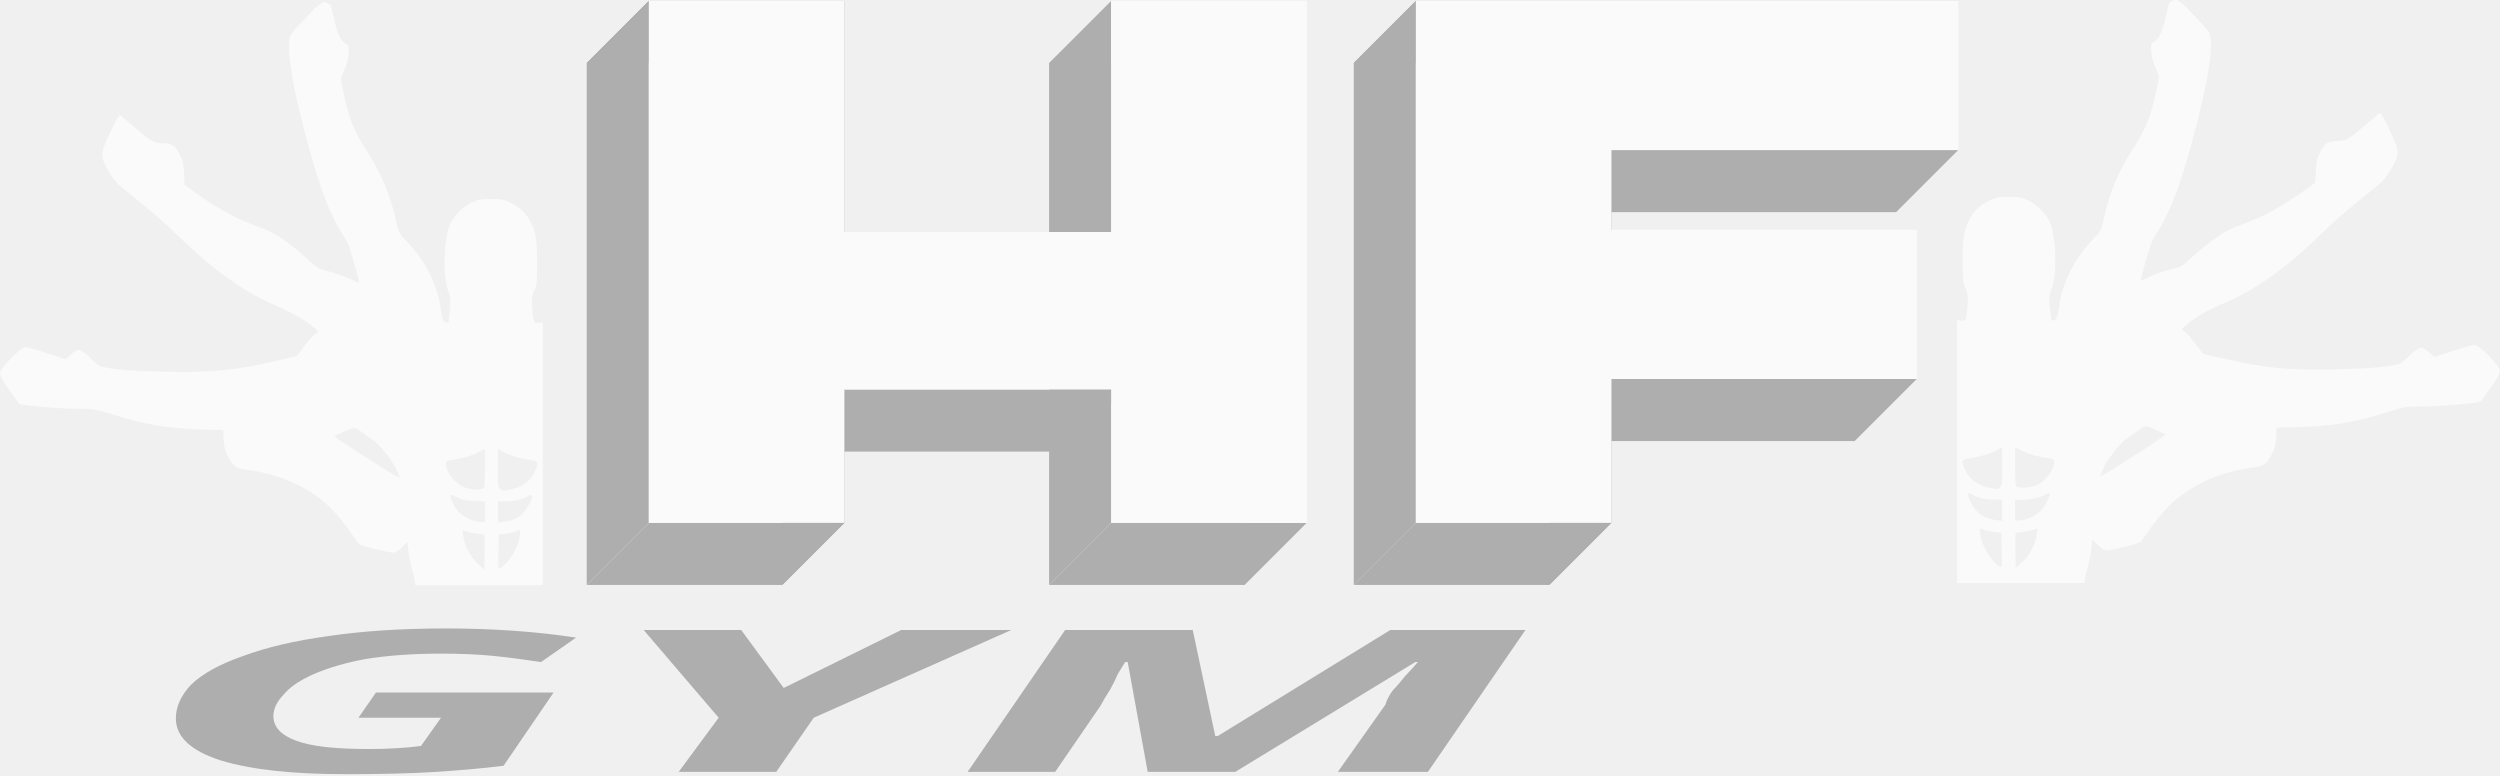
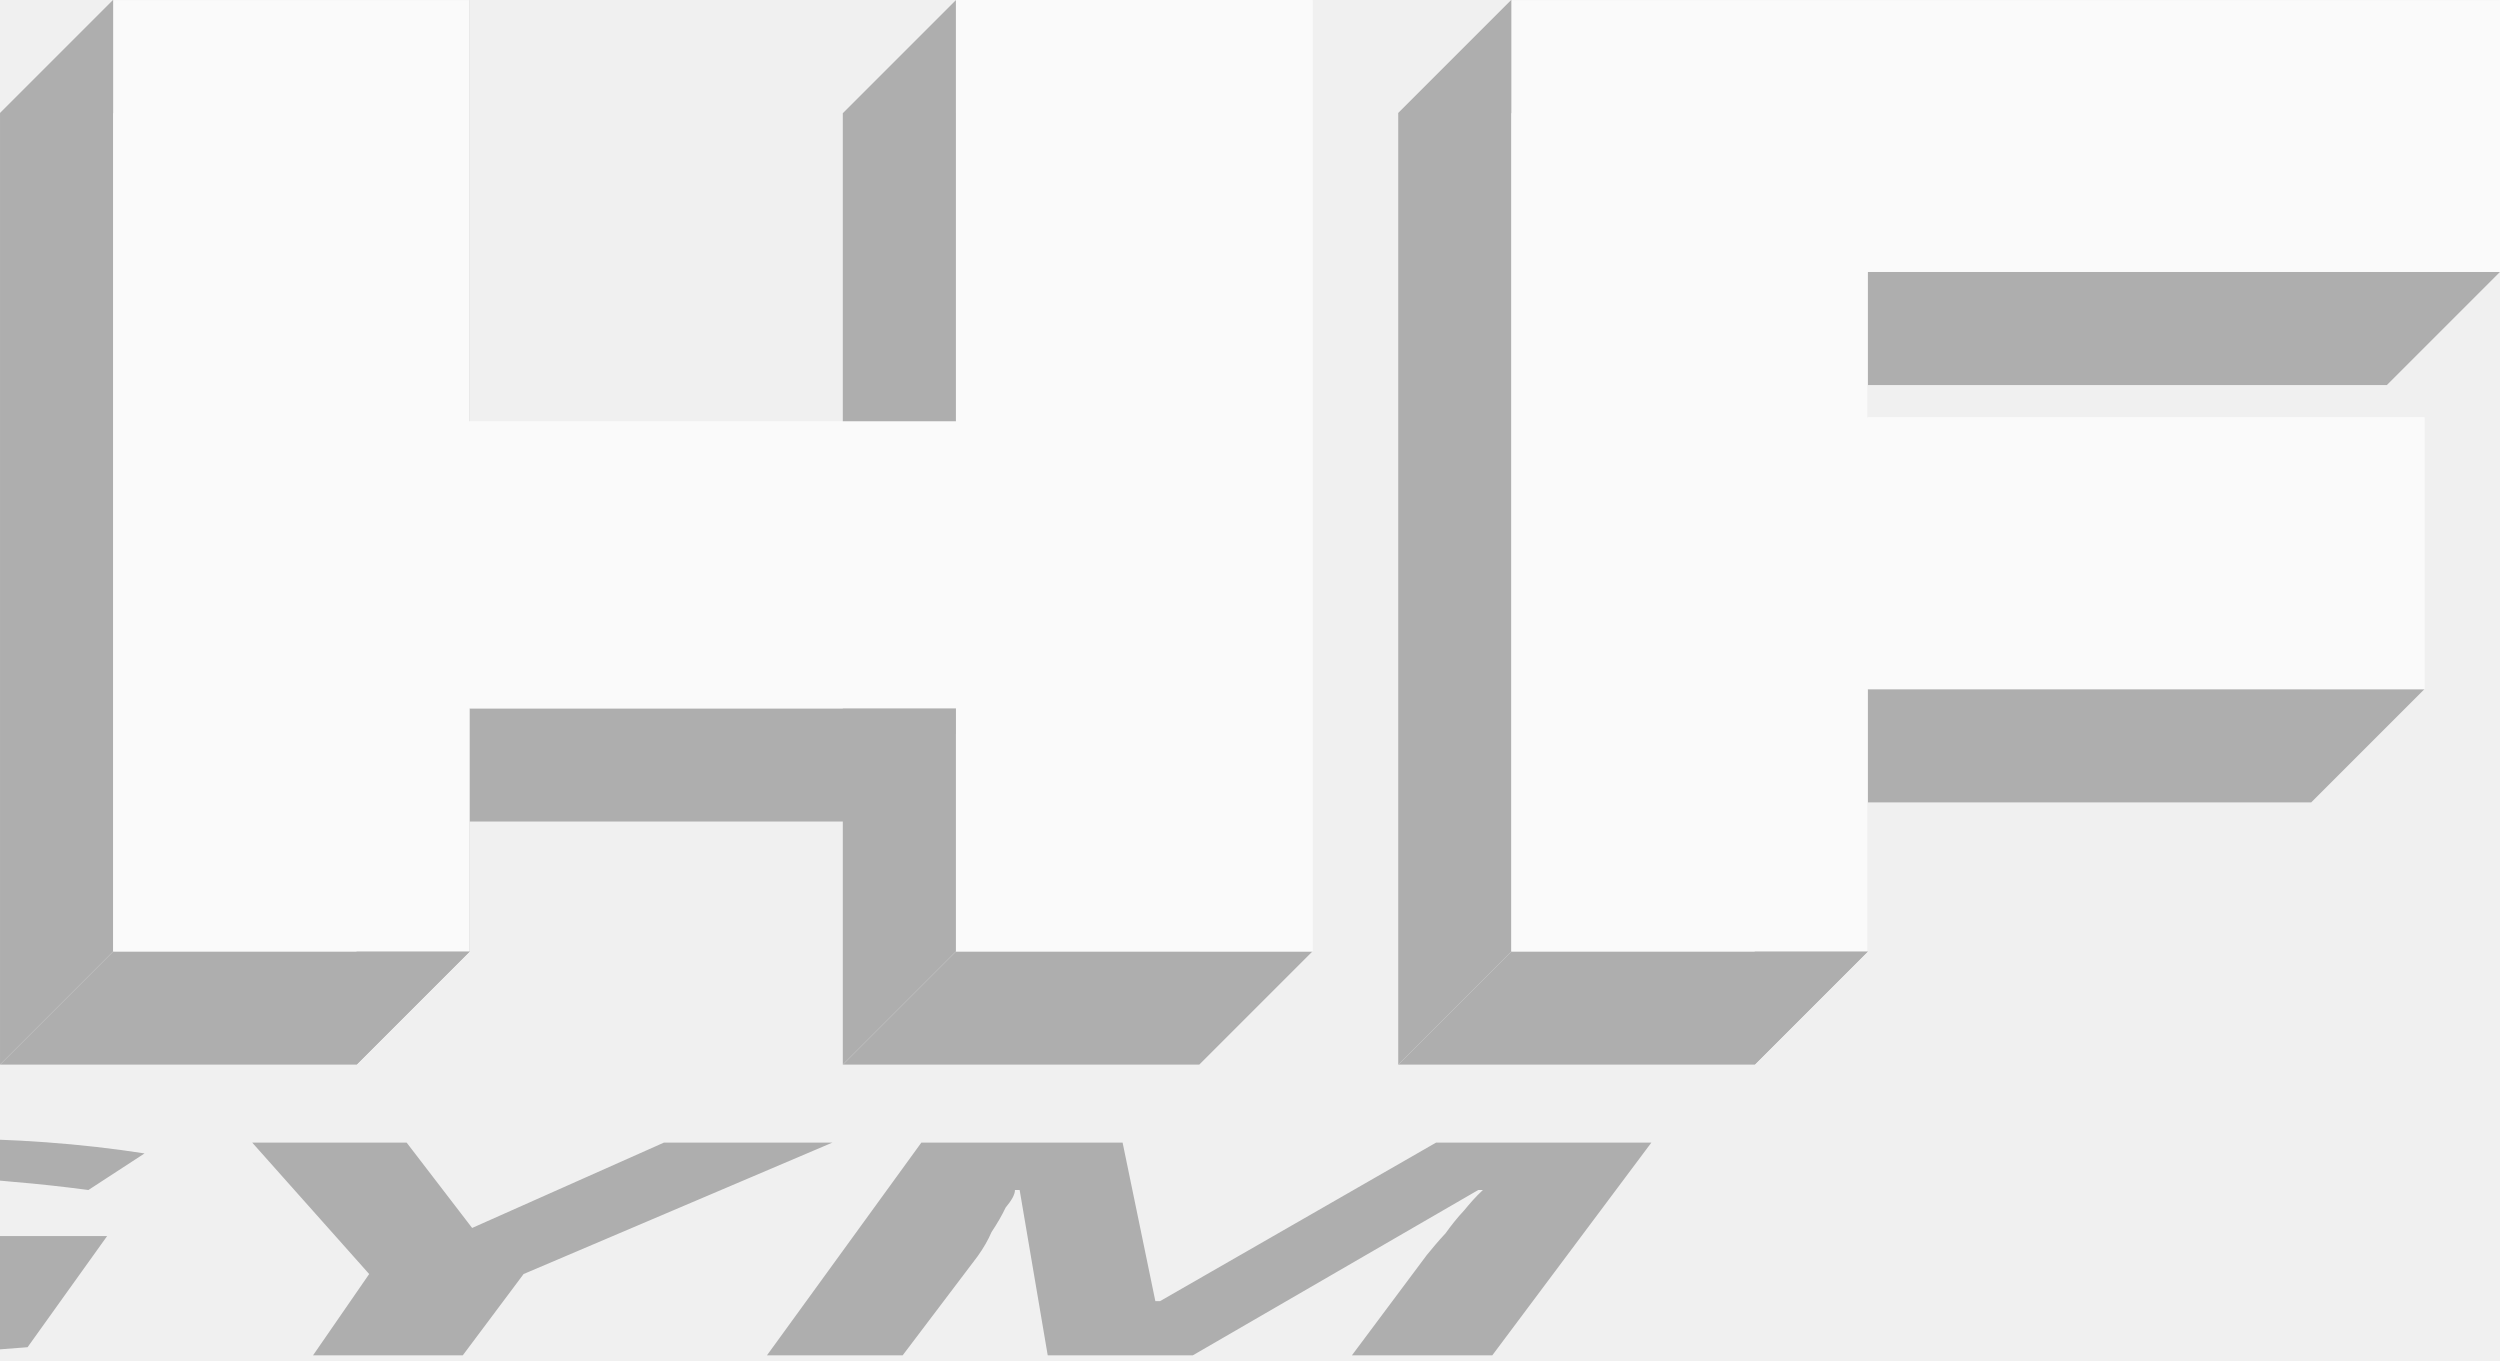
- <svg xmlns="http://www.w3.org/2000/svg" width="28.274mm" height="8.766mm" viewBox="0 0 28.274 8.766" version="1.1" id="svg1">
+ <svg xmlns="http://www.w3.org/2000/svg" width="15.511mm" height="8.44mm" viewBox="0 0 15.511 8.44" version="1.1" id="svg1">
  <defs id="defs1" />
-   <g id="layer1" transform="translate(-88.1063,-104.7748)">
+   <g id="layer1" transform="translate(-94.7419,-104.7848)">
    <g id="g1">
      <path d="m 100.673,104.785 h 2.212 l -0.702,0.702 h -2.212 z" fill="#959595" id="path1" style="fill:#fafafa;fill-opacity:1;stroke-width:0.265" />
      <path d="m 102.885,104.785 v 5.903 l -0.702,0.702 v -5.903 z" fill="#959595" id="path2" style="fill:#fafafa;fill-opacity:1;stroke-width:0.265" />
      <path d="m 102.885,110.688 h -2.212 l -0.702,0.702 h 2.212 z" fill="#959595" id="path3" style="fill:#aeaeae;fill-opacity:1;stroke-width:0.265" />
      <path d="m 100.673,110.688 v -5.903 l -0.702,0.702 v 5.903 z" fill="#959595" id="path4" style="fill:#aeaeae;fill-opacity:1;stroke-width:0.265" />
      <path d="m 97.656,110.688 h -2.212 l -0.702,0.702 h 2.212 z" fill="#959595" id="path5" style="fill:#aeaeae;fill-opacity:1;stroke-width:0.265" />
      <path d="m 95.444,110.688 v -5.903 l -0.702,0.702 v 5.903 z" fill="#959595" id="path6" style="fill:#aeaeae;fill-opacity:1;stroke-width:0.265" />
      <path d="m 95.444,104.785 h 2.212 l -0.702,0.702 h -2.212 z" fill="#959595" id="path7" style="fill:#aeaeae;fill-opacity:1;stroke-width:0.265" />
      <path d="m 97.656,104.785 v 5.903 l -0.702,0.702 v -5.903 z" fill="#959595" id="path8" style="fill:#aeaeae;fill-opacity:1;stroke-width:0.265" />
      <path d="m 100.829,109.18 h -3.329 l -0.702,0.702 h 3.33 z" fill="#959595" id="path9" style="fill:#aeaeae;fill-opacity:1;stroke-width:0.265" />
      <path d="m 97.5,109.18 v -1.78 l -0.702,0.702 v 1.78 z" fill="#959595" id="path10" style="fill:#fafafa;fill-opacity:1;stroke-width:0.265" />
      <path d="m 97.5,107.4 h 3.329 l -0.702,0.702 h -3.33 z" fill="#959595" id="path11" style="fill:#fafafa;fill-opacity:1;stroke-width:0.265" />
      <path d="m 100.829,107.4 v 1.78 l -0.702,0.702 v -1.78 z" fill="#959595" id="path12" style="fill:#aeaeae;fill-opacity:1;stroke-width:0.265" />
      <path d="m 100.673,104.785 h 2.212 v 5.903 h -2.212 z m -3.017,5.903 h -2.212 v -5.903 h 2.212 z m 3.173,-1.508 h -3.33 v -1.78 h 3.33 z" fill="white" id="path13" style="fill:#fafafa;fill-opacity:1;stroke-width:0.265" />
      <path d="m 106.175,107.374 h 3.609 l -0.702,0.702 h -3.609 z" fill="#959595" id="path14" style="fill:#fafafa;fill-opacity:1;stroke-width:0.265" />
      <path d="m 109.784,107.374 v 1.687 l -0.702,0.702 v -1.687 z" fill="#959595" id="path15" style="fill:#fafafa;fill-opacity:1;stroke-width:0.265" />
      <path d="m 109.784,109.061 h -3.609 l -0.702,0.702 h 3.609 z" fill="#959595" id="path16" style="fill:#aeaeae;fill-opacity:1;stroke-width:0.265" />
      <path d="m 106.175,109.061 v -1.687 l -0.702,0.702 v 1.687 z" fill="#959595" id="path17" style="fill:#fafafa;fill-opacity:1;stroke-width:0.265" />
      <path d="m 106.331,110.688 h -2.212 l -0.702,0.702 h 2.212 z" fill="#959595" id="path18" style="fill:#aeaeae;fill-opacity:1;stroke-width:0.265" />
      <path d="m 104.119,110.688 v -5.903 l -0.702,0.702 v 5.903 z" fill="#959595" id="path19" style="fill:#aeaeae;fill-opacity:1;stroke-width:0.265" />
      <path d="m 104.119,104.785 h 6.134 l -0.702,0.702 h -6.134 z" fill="#959595" id="path20" style="fill:#aeaeae;fill-opacity:1;stroke-width:0.265" />
      <path d="m 110.253,104.785 v 1.687 l -0.702,0.702 v -1.687 z" fill="#959595" id="path21" style="fill:#fafafa;fill-opacity:1;stroke-width:0.265" />
      <path d="m 110.253,106.472 h -3.922 l -0.702,0.702 h 3.922 z" fill="#959595" id="path22" style="fill:#aeaeae;fill-opacity:1;stroke-width:0.265" />
      <path d="m 106.331,106.472 v 4.215 l -0.702,0.702 v -4.215 z" fill="#959595" id="path23" style="fill:#aeaeae;fill-opacity:1;stroke-width:0.265" />
      <path d="m 106.175,107.374 h 3.609 v 1.687 h -3.609 z m 0.156,3.314 h -2.212 v -5.903 h 6.134 v 1.687 h -3.922 z" fill="white" id="path24" style="fill:#fafafa;fill-opacity:1;stroke-width:0.265" />
    </g>
-     <path d="m 91.783,104.794 c -0.026,-0.002 -0.073,0.04 -0.114,0.072 h -1.85e-4 c -0.039,0.042 -0.057,0.064 -0.127,0.135 -0.07,0.071 -0.137,0.148 -0.15,0.172 -0.04,0.076 -0.007,0.398 0.077,0.755 0.18,0.765 0.338,1.229 0.51,1.493 0.032,0.05 0.065,0.11 0.073,0.134 0.055,0.173 0.121,0.41 0.116,0.415 -0.003,0.003 -0.046,-0.013 -0.096,-0.037 -0.081,-0.039 -0.228,-0.088 -0.333,-0.111 -0.022,-0.005 -0.079,-0.046 -0.126,-0.091 -0.113,-0.11 -0.302,-0.256 -0.403,-0.311 -0.045,-0.025 -0.141,-0.067 -0.214,-0.093 -0.231,-0.084 -0.426,-0.192 -0.689,-0.38 l -0.113,-0.081 -0.006,-0.131 c -0.005,-0.108 -0.014,-0.146 -0.05,-0.217 -0.05,-0.098 -0.088,-0.123 -0.186,-0.123 -0.102,-3.7e-4 -0.133,-0.017 -0.298,-0.16 -0.083,-0.071 -0.162,-0.138 -0.176,-0.149 -0.023,-0.018 -0.034,-0.003 -0.117,0.169 -0.122,0.254 -0.124,0.281 -0.034,0.443 0.056,0.1 0.092,0.143 0.168,0.205 0.323,0.259 0.472,0.388 0.637,0.549 0.381,0.372 0.752,0.637 1.082,0.773 0.175,0.072 0.337,0.164 0.426,0.241 l 0.066,0.058 -0.047,0.038 c -0.026,0.021 -0.08,0.083 -0.121,0.139 l -0.074,0.102 -0.197,0.045 c -0.516,0.118 -0.748,0.142 -1.298,0.131 -0.446,-0.009 -0.709,-0.037 -0.759,-0.08 -0.017,-0.014 -0.044,-0.039 -0.06,-0.056 -0.066,-0.066 -0.13,-0.111 -0.157,-0.111 -0.016,0 -0.055,0.024 -0.087,0.053 l -0.058,0.053 -0.207,-0.068 c -0.114,-0.037 -0.225,-0.068 -0.247,-0.068 -0.056,0 -0.287,0.236 -0.287,0.294 0,0.023 0.029,0.08 0.07,0.139 0.039,0.054 0.088,0.125 0.109,0.157 0.037,0.054 0.045,0.058 0.133,0.068 0.254,0.027 0.42,0.037 0.581,0.038 0.164,5.5e-4 0.19,0.005 0.363,0.059 0.374,0.118 0.641,0.164 1,0.174 l 0.268,0.007 0.005,0.106 c 0.004,0.081 0.016,0.126 0.049,0.192 0.056,0.11 0.091,0.137 0.196,0.15 0.389,0.047 0.728,0.2 0.966,0.436 0.07,0.07 0.167,0.186 0.216,0.26 0.049,0.073 0.098,0.14 0.109,0.149 0.024,0.019 0.329,0.094 0.382,0.094 0.023,-2e-5 0.06,-0.023 0.098,-0.061 l 0.062,-0.061 0.011,0.102 c 0.006,0.056 0.027,0.158 0.047,0.227 0.015,0.053 0.024,0.095 0.031,0.161 h 1.442 v -2.975 c -0.024,0.008 -0.051,0.012 -0.085,0.005 -0.013,0 -0.022,-0.033 -0.028,-0.1 -0.015,-0.16 -0.012,-0.208 0.02,-0.27 0.026,-0.051 0.03,-0.087 0.029,-0.306 -1.86e-4,-0.272 -0.014,-0.351 -0.082,-0.477 -0.051,-0.093 -0.119,-0.155 -0.227,-0.206 -0.069,-0.033 -0.102,-0.038 -0.215,-0.038 -0.115,9e-5 -0.144,0.006 -0.217,0.041 -0.106,0.052 -0.193,0.139 -0.241,0.24 -0.075,0.159 -0.088,0.596 -0.022,0.763 0.031,0.079 0.031,0.089 0.006,0.331 -0.003,0.033 -0.035,0.032 -0.061,-0.001 -0.009,-0.012 -0.021,-0.06 -0.027,-0.106 -0.034,-0.282 -0.166,-0.554 -0.376,-0.775 -0.103,-0.109 -0.104,-0.11 -0.134,-0.249 -0.064,-0.292 -0.171,-0.546 -0.34,-0.805 -0.144,-0.221 -0.199,-0.366 -0.269,-0.711 -0.018,-0.087 -0.017,-0.094 0.023,-0.183 0.025,-0.055 0.045,-0.13 0.049,-0.184 0.007,-0.085 0.005,-0.092 -0.03,-0.115 -0.058,-0.038 -0.094,-0.111 -0.128,-0.263 -0.018,-0.077 -0.035,-0.152 -0.04,-0.166 -0.004,-0.014 -0.035,-0.034 -0.069,-0.044 z m 0.328,4.822 c 0.027,-0.001 0.044,0.015 0.089,0.048 0.045,0.032 0.103,0.072 0.127,0.089 0.071,0.049 0.195,0.202 0.252,0.311 0.029,0.055 0.051,0.106 0.048,0.112 -0.003,0.006 -0.075,-0.033 -0.16,-0.088 -0.085,-0.055 -0.232,-0.148 -0.325,-0.207 -0.093,-0.059 -0.189,-0.123 -0.212,-0.142 l -0.042,-0.034 0.071,-0.031 c 0.087,-0.038 0.124,-0.057 0.151,-0.058 z m 1.628,0.234 0.063,0.037 c 0.065,0.038 0.186,0.074 0.31,0.091 0.08,0.011 0.087,0.029 0.047,0.123 -0.044,0.105 -0.142,0.181 -0.27,0.208 -0.097,0.021 -0.095,0.021 -0.125,-0.002 -0.028,-0.021 -0.033,-0.068 -0.028,-0.297 z m -0.148,0.004 v 0.205 c 0,0.113 -0.004,0.216 -0.009,0.229 -0.012,0.03 -0.137,0.03 -0.22,-1.8e-4 -0.105,-0.038 -0.213,-0.174 -0.214,-0.268 -3.7e-4,-0.026 0.01,-0.034 0.055,-0.041 0.139,-0.021 0.211,-0.041 0.296,-0.081 z m -0.39,0.517 c 0.003,-0.003 0.038,0.009 0.076,0.029 0.051,0.026 0.103,0.037 0.192,0.041 l 0.122,0.006 v 0.116 0.116 h -0.057 c -0.032,0 -0.09,-0.017 -0.136,-0.041 -0.044,-0.022 -0.099,-0.065 -0.122,-0.094 -0.041,-0.051 -0.088,-0.161 -0.076,-0.174 z m 0.906,0.001 c 0.026,-0.004 0.021,0.033 -0.015,0.105 -0.061,0.121 -0.148,0.183 -0.28,0.198 l -0.073,0.009 v -0.12 -0.12 h 0.091 c 0.095,0 0.193,-0.022 0.242,-0.054 0.015,-0.01 0.027,-0.016 0.036,-0.017 z m -0.771,0.398 0.071,0.021 c 0.039,0.012 0.093,0.021 0.121,0.021 0.027,0 0.053,0.009 0.057,0.019 0.004,0.011 0.006,0.102 0.003,0.203 l -0.004,0.184 -0.076,-0.07 c -0.083,-0.078 -0.148,-0.2 -0.163,-0.311 z m 0.636,10e-4 c 0.02,-0.005 0.02,0.011 0.013,0.066 -0.018,0.133 -0.126,0.31 -0.22,0.362 -0.025,0.013 -0.026,0.002 -0.022,-0.182 l 0.004,-0.197 0.085,-0.011 c 0.047,-0.006 0.098,-0.018 0.114,-0.026 0.011,-0.006 0.02,-0.01 0.027,-0.012 z" fill="#FF7F2A" id="path25" style="fill:#fafafa;fill-opacity:1;stroke-width:0.265" />
-     <path d="m 112.704,104.775 c -0.035,0.01 -0.065,0.03 -0.069,0.044 -0.004,0.014 -0.022,0.089 -0.04,0.166 -0.035,0.152 -0.07,0.224 -0.128,0.262 -0.035,0.023 -0.037,0.031 -0.03,0.115 0.004,0.054 0.024,0.128 0.049,0.183 0.04,0.089 0.041,0.096 0.023,0.184 -0.069,0.345 -0.124,0.491 -0.269,0.711 -0.169,0.259 -0.276,0.513 -0.34,0.805 -0.03,0.139 -0.031,0.14 -0.134,0.249 -0.21,0.221 -0.342,0.493 -0.376,0.775 -0.006,0.046 -0.018,0.094 -0.027,0.106 -0.026,0.034 -0.057,0.035 -0.061,0.001 -0.025,-0.242 -0.025,-0.252 0.006,-0.331 0.066,-0.167 0.053,-0.604 -0.022,-0.763 -0.048,-0.101 -0.135,-0.188 -0.241,-0.24 -0.072,-0.035 -0.101,-0.041 -0.217,-0.041 -0.113,-9e-5 -0.146,0.006 -0.215,0.038 -0.108,0.051 -0.176,0.113 -0.227,0.206 -0.068,0.126 -0.082,0.205 -0.082,0.477 -1.6e-4,0.219 0.003,0.255 0.029,0.306 0.031,0.062 0.035,0.11 0.02,0.27 -0.006,0.067 -0.016,0.1 -0.029,0.1 -0.034,0.007 -0.061,0.003 -0.085,-0.005 v 2.975 h 1.442 c 0.007,-0.066 0.015,-0.108 0.031,-0.161 0.02,-0.069 0.041,-0.171 0.047,-0.227 l 0.011,-0.102 0.062,0.061 c 0.039,0.038 0.076,0.061 0.099,0.061 0.053,5e-5 0.358,-0.075 0.382,-0.094 0.011,-0.009 0.06,-0.076 0.109,-0.15 0.049,-0.073 0.146,-0.19 0.216,-0.26 0.238,-0.236 0.577,-0.389 0.966,-0.436 0.105,-0.013 0.141,-0.04 0.196,-0.15 0.033,-0.066 0.045,-0.112 0.049,-0.192 l 0.005,-0.106 0.268,-0.007 c 0.359,-0.01 0.626,-0.056 1,-0.174 0.173,-0.054 0.199,-0.059 0.363,-0.059 0.161,-4.4e-4 0.327,-0.011 0.581,-0.038 0.088,-0.009 0.096,-0.013 0.133,-0.068 0.022,-0.032 0.071,-0.102 0.11,-0.157 0.042,-0.059 0.07,-0.115 0.07,-0.139 0,-0.057 -0.231,-0.294 -0.287,-0.294 -0.022,0 -0.133,0.03 -0.247,0.068 l -0.207,0.068 -0.059,-0.053 c -0.032,-0.029 -0.071,-0.053 -0.087,-0.053 -0.027,0 -0.091,0.045 -0.157,0.11 -0.017,0.017 -0.044,0.042 -0.06,0.056 -0.051,0.043 -0.314,0.071 -0.76,0.08 -0.55,0.011 -0.782,-0.012 -1.298,-0.13 l -0.197,-0.045 -0.074,-0.102 c -0.041,-0.056 -0.095,-0.119 -0.121,-0.139 l -0.047,-0.038 0.067,-0.058 c 0.089,-0.077 0.25,-0.169 0.426,-0.241 0.33,-0.136 0.701,-0.401 1.082,-0.773 0.164,-0.161 0.314,-0.289 0.637,-0.549 0.076,-0.061 0.112,-0.105 0.168,-0.205 0.09,-0.161 0.088,-0.189 -0.034,-0.443 -0.083,-0.172 -0.093,-0.187 -0.116,-0.169 -0.014,0.011 -0.093,0.078 -0.176,0.15 -0.165,0.143 -0.196,0.159 -0.298,0.16 -0.098,2.7e-4 -0.136,0.025 -0.186,0.123 -0.036,0.071 -0.045,0.108 -0.05,0.217 l -0.006,0.131 -0.113,0.081 c -0.263,0.188 -0.458,0.296 -0.689,0.38 -0.073,0.027 -0.17,0.069 -0.214,0.093 -0.101,0.056 -0.29,0.202 -0.403,0.311 -0.047,0.045 -0.104,0.087 -0.126,0.091 -0.105,0.023 -0.252,0.071 -0.333,0.111 -0.049,0.024 -0.092,0.041 -0.096,0.037 -0.005,-0.005 0.061,-0.242 0.116,-0.415 0.008,-0.024 0.04,-0.085 0.073,-0.134 0.172,-0.263 0.33,-0.727 0.51,-1.493 0.084,-0.357 0.117,-0.678 0.077,-0.755 -0.013,-0.024 -0.08,-0.102 -0.15,-0.172 -0.07,-0.071 -0.088,-0.093 -0.127,-0.135 l -1.6e-4,-1.8e-4 c -0.041,-0.032 -0.088,-0.074 -0.114,-0.072 z m -0.328,4.822 c 0.027,0.001 0.064,0.02 0.151,0.058 l 0.071,0.031 -0.042,0.035 c -0.023,0.019 -0.118,0.083 -0.212,0.142 -0.093,0.059 -0.24,0.152 -0.325,0.207 -0.085,0.055 -0.157,0.094 -0.16,0.088 -0.003,-0.006 0.019,-0.057 0.048,-0.112 0.057,-0.109 0.182,-0.262 0.252,-0.311 0.024,-0.017 0.082,-0.057 0.127,-0.089 0.046,-0.032 0.062,-0.049 0.089,-0.048 z m -1.628,0.234 0.003,0.16 c 0.004,0.229 -3.4e-4,0.276 -0.029,0.297 -0.03,0.023 -0.029,0.022 -0.125,0.002 -0.128,-0.027 -0.226,-0.103 -0.27,-0.208 -0.039,-0.094 -0.033,-0.112 0.047,-0.123 0.123,-0.017 0.245,-0.053 0.31,-0.091 z m 0.148,0.004 0.092,0.043 c 0.085,0.04 0.157,0.06 0.296,0.081 0.045,0.007 0.056,0.015 0.055,0.041 -9.3e-4,0.094 -0.109,0.229 -0.214,0.268 -0.083,0.03 -0.208,0.03 -0.22,1.9e-4 -0.005,-0.013 -0.009,-0.116 -0.009,-0.229 z m 0.39,0.517 v 1.9e-4 c 0.013,0.013 -0.035,0.123 -0.076,0.174 -0.023,0.029 -0.078,0.072 -0.122,0.094 -0.046,0.023 -0.103,0.041 -0.136,0.041 h -0.057 v -0.116 -0.116 l 0.122,-0.006 c 0.089,-0.005 0.141,-0.016 0.192,-0.041 0.038,-0.019 0.073,-0.032 0.076,-0.029 z m -0.906,10e-4 c 0.009,0.001 0.021,0.007 0.036,0.017 0.049,0.033 0.146,0.055 0.242,0.055 h 0.091 v 0.12 0.12 l -0.073,-0.009 c -0.132,-0.016 -0.22,-0.078 -0.28,-0.198 -0.036,-0.072 -0.041,-0.109 -0.015,-0.105 z m 0.771,0.399 -0.009,0.067 c -0.015,0.111 -0.079,0.234 -0.163,0.311 l -0.076,0.07 -0.004,-0.184 c -0.002,-0.101 -7.7e-4,-0.193 0.003,-0.203 0.004,-0.011 0.03,-0.019 0.057,-0.019 0.027,0 0.082,-0.01 0.121,-0.021 z m -0.636,0.001 c 0.007,0.002 0.015,0.006 0.027,0.012 0.016,0.008 0.067,0.02 0.114,0.026 l 0.085,0.011 0.004,0.197 c 0.004,0.185 0.002,0.196 -0.022,0.182 -0.095,-0.052 -0.202,-0.228 -0.22,-0.362 -0.007,-0.055 -0.007,-0.071 0.013,-0.066 z" fill="#FF7F2A" id="path26" style="fill:#fafafa;fill-opacity:1;stroke-width:0.265" />
-     <text xml:space="preserve" style="font-style:italic;font-weight:900;font-size:4.056px;line-height:1;font-family:Montserrat;-inkscape-font-specification:'Montserrat Heavy Italic';text-align:center;text-anchor:middle;fill:#aeaeae;fill-opacity:1;stroke-width:0.507" x="56.472" y="205.52" id="text26" transform="scale(1.810671,0.5522815)">
-       <tspan id="tspan26" x="56.472" y="205.52" style="stroke-width:0.507">GYM</tspan>
+     <text xml:space="preserve" style="font-style:italic;font-weight:900;font-size:3.439px;line-height:1;font-family:Montserrat;-inkscape-font-specification:'Montserrat Heavy Italic';text-align:center;text-anchor:middle;fill:#aeaeae;fill-opacity:1;stroke-width:0.43" x="55.045" y="210.338" id="text26" transform="scale(1.858191,0.5381579)">
+       <tspan id="tspan26" x="55.045" y="210.338" style="font-style:italic;font-variant:normal;font-weight:900;font-stretch:normal;font-family:Montserrat;-inkscape-font-specification:'Montserrat Heavy Italic';stroke-width:0.43">GYM</tspan>
    </text>
  </g>
</svg>
